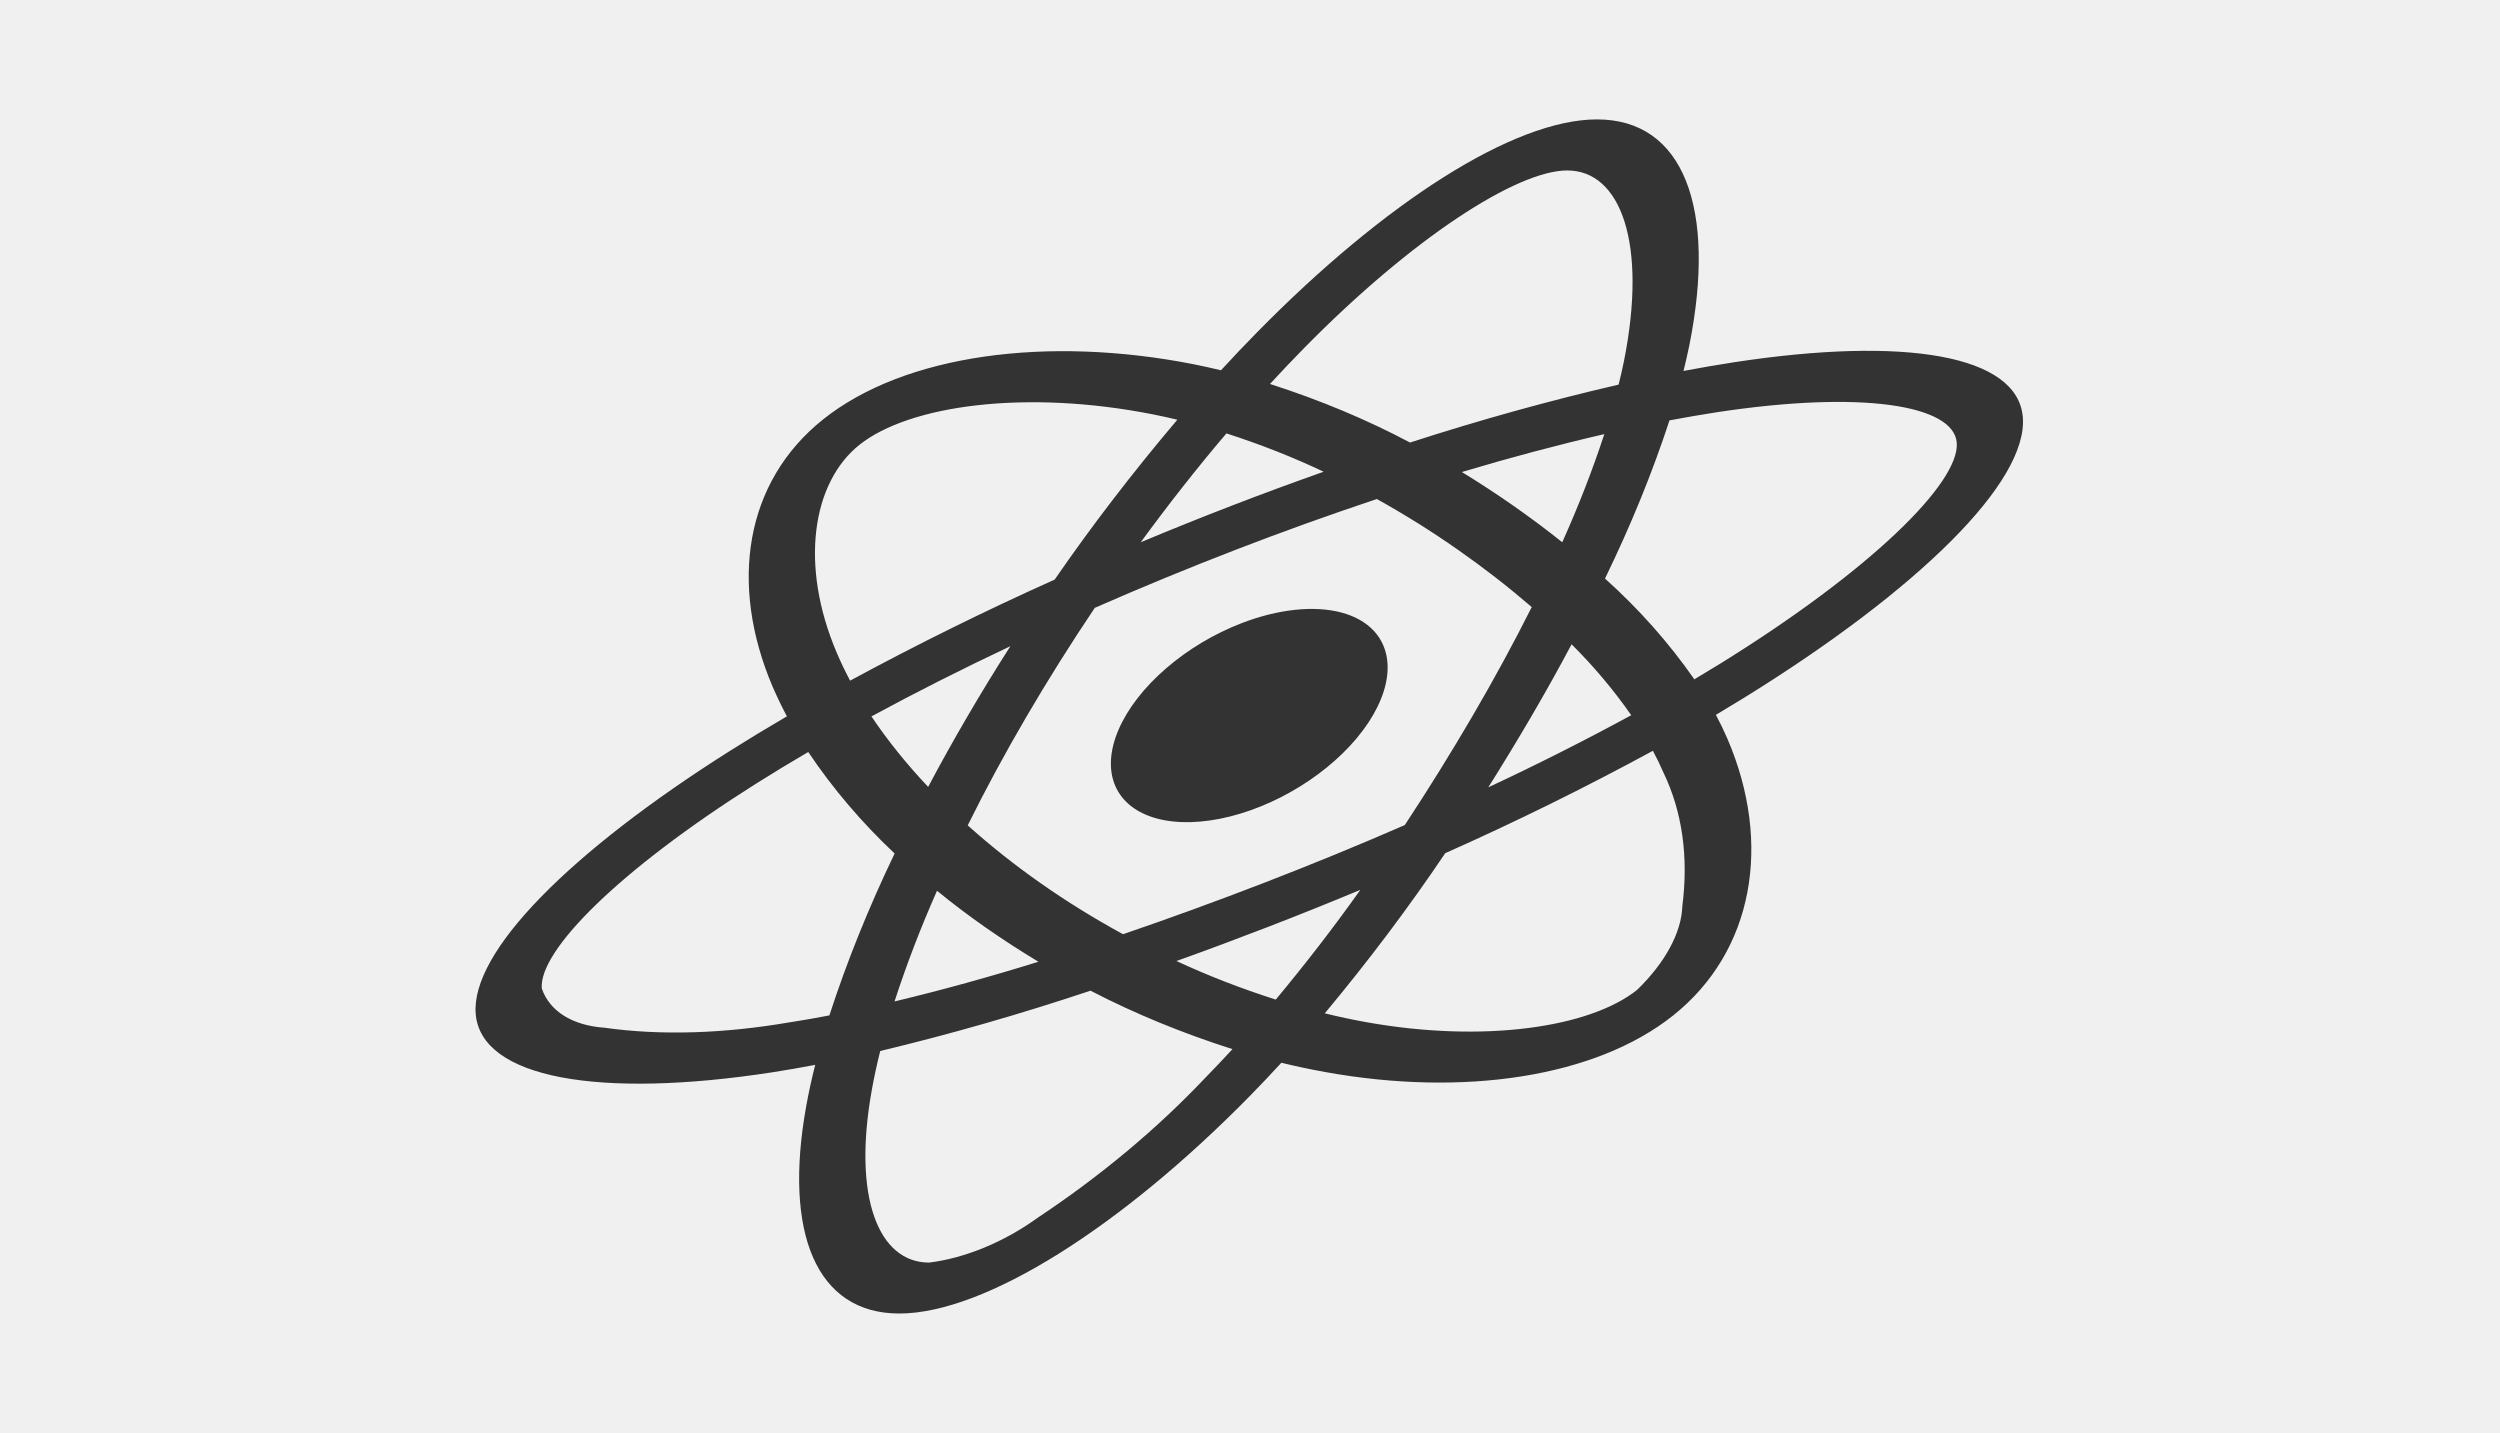
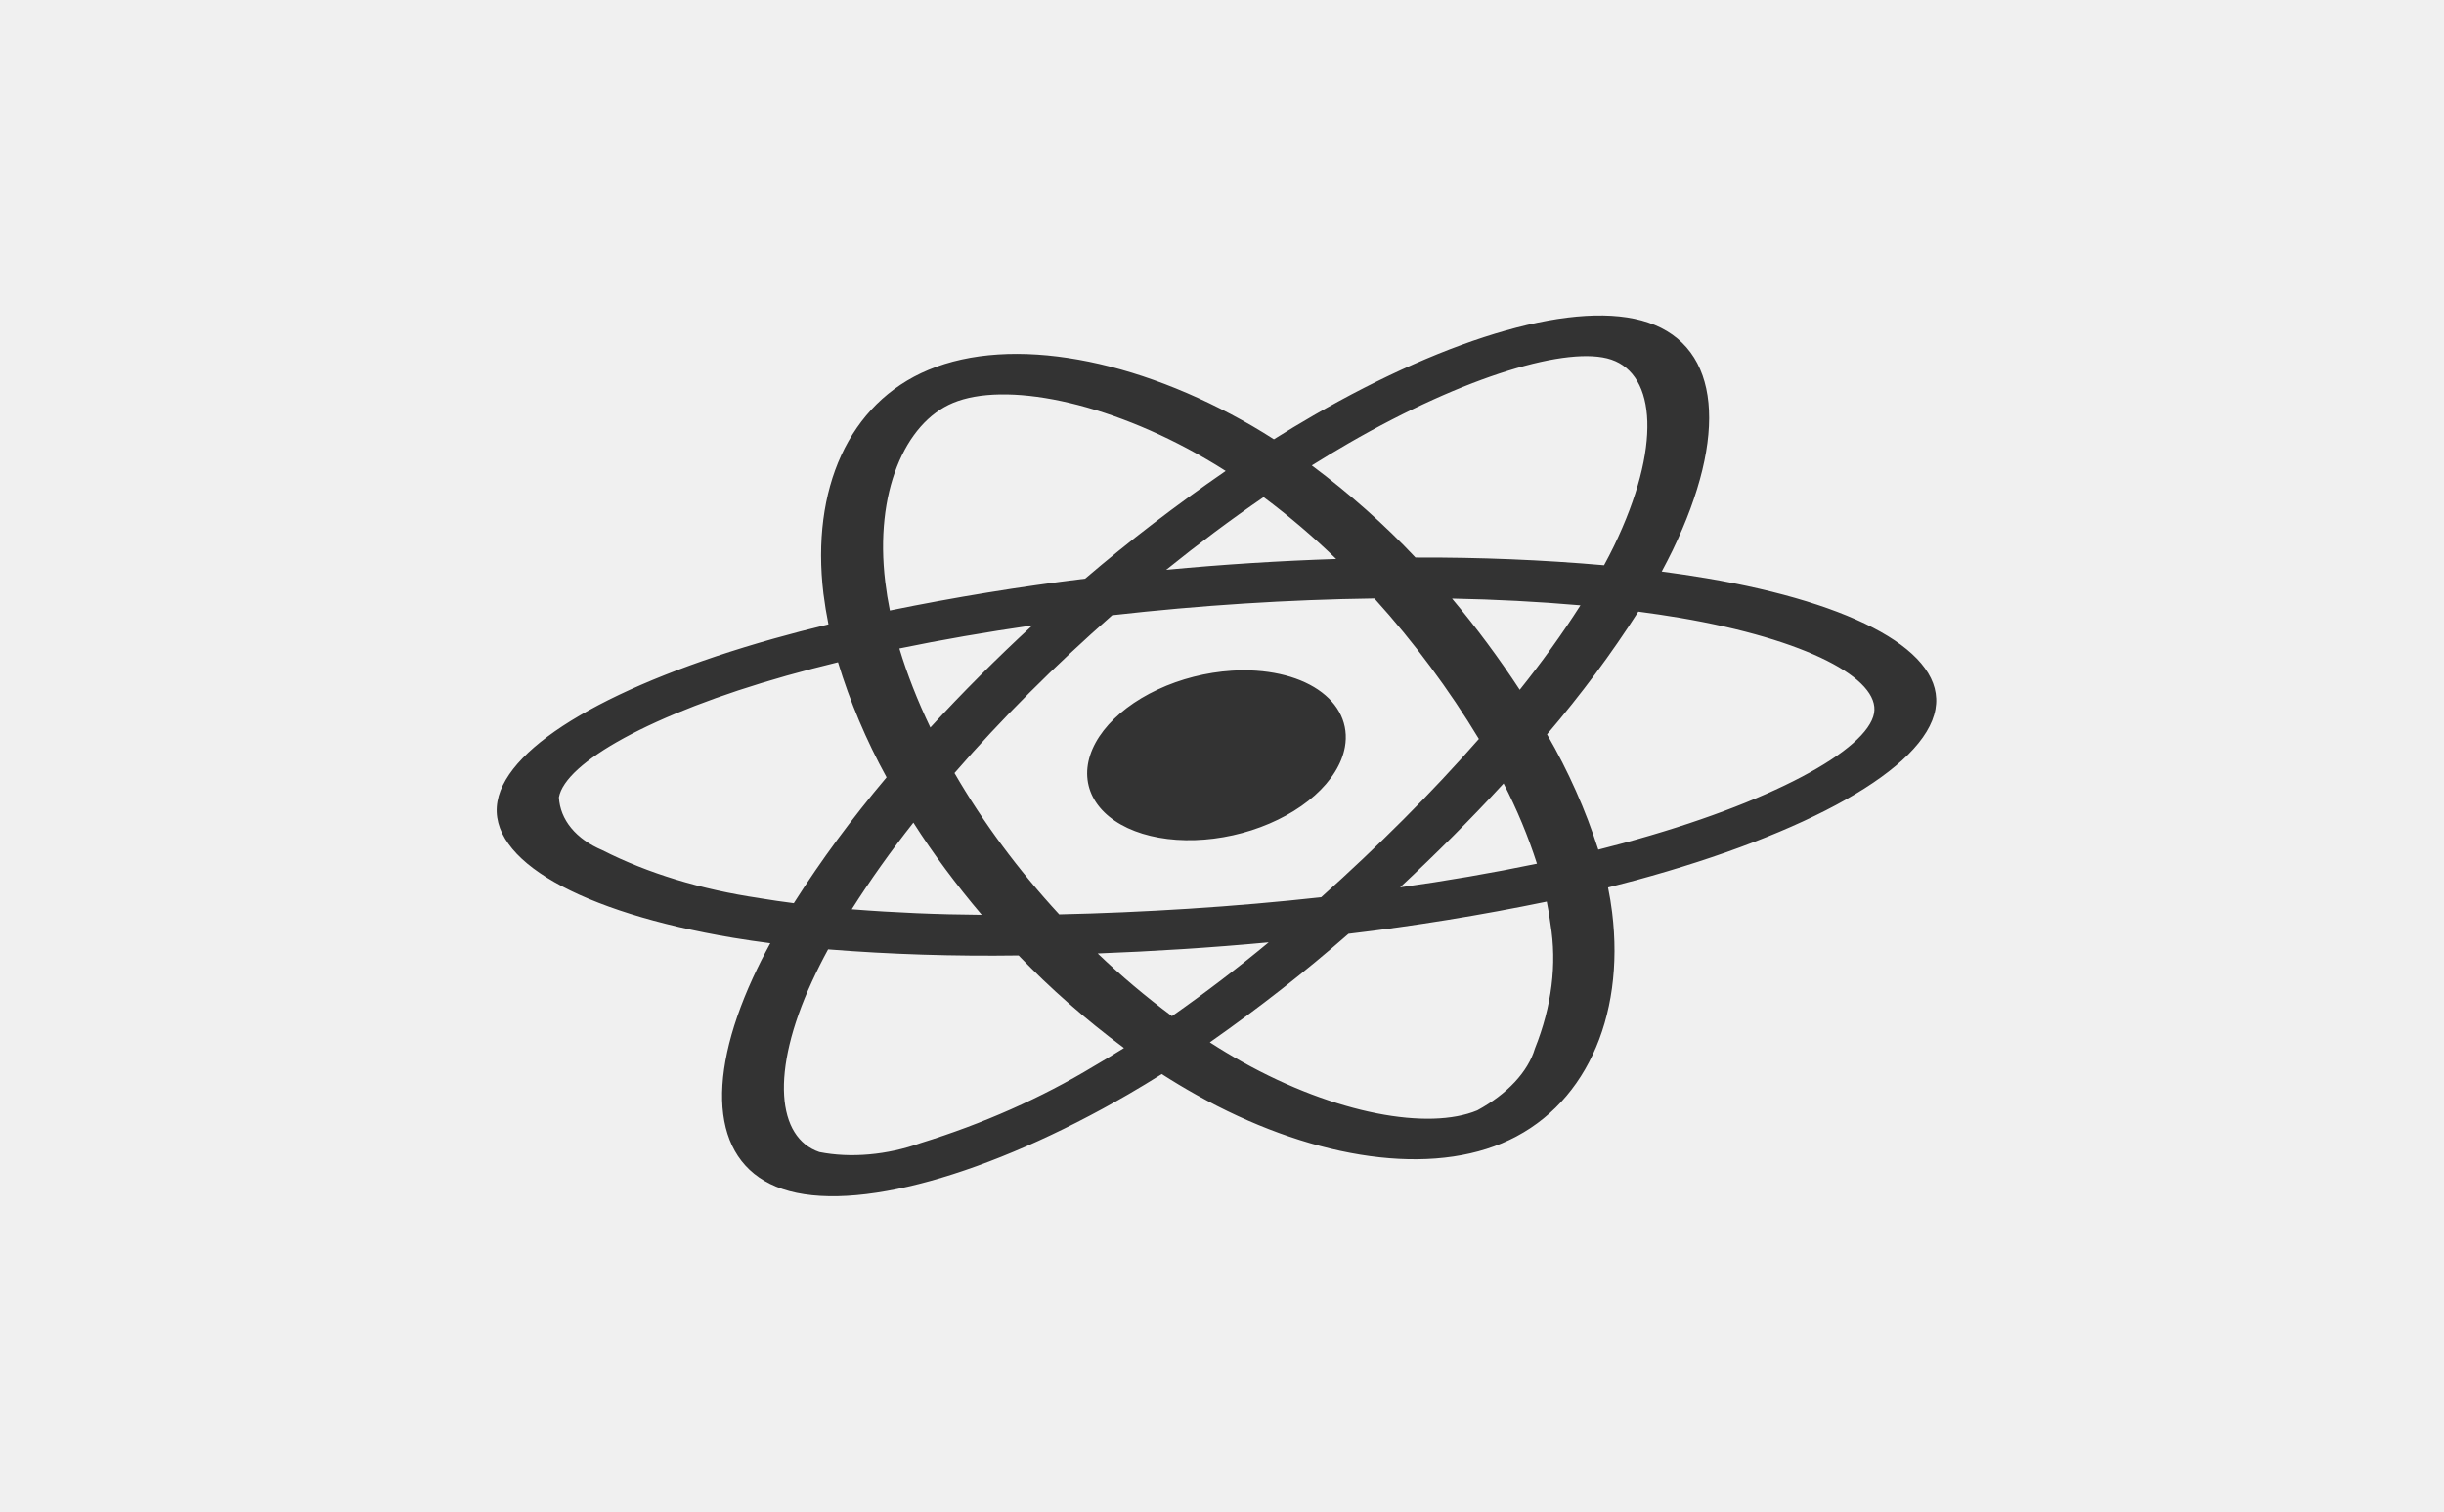
- <svg xmlns="http://www.w3.org/2000/svg" width="164" height="94" viewBox="0 0 164 94" fill="none">
+ <svg xmlns="http://www.w3.org/2000/svg" width="181" height="112" viewBox="0 0 181 112" fill="none">
  <g clip-path="url(#clip0_33_175)">
-     <path d="M81.442 40.882C79.649 41.574 77.927 42.605 76.493 43.846C75.058 45.087 73.976 46.481 73.383 47.853C72.79 49.225 72.713 50.512 73.161 51.552C73.61 52.592 74.563 53.339 75.902 53.697C77.24 54.055 78.904 54.009 80.681 53.564C82.459 53.12 84.271 52.297 85.889 51.199C87.506 50.102 88.857 48.779 89.769 47.399C90.681 46.018 91.115 44.642 91.015 43.444C90.948 42.648 90.648 41.95 90.131 41.391C89.613 40.832 88.89 40.421 88.001 40.183C87.112 39.946 86.075 39.885 84.95 40.005C83.824 40.125 82.632 40.423 81.442 40.882ZM113.324 48.473C113.098 47.948 112.845 47.422 112.563 46.894C113.195 46.518 113.813 46.144 114.419 45.77C125.833 38.705 133.055 31.615 132.696 27.358C132.353 23.273 124.939 22.055 113.764 23.762C112.663 23.932 111.555 24.123 110.439 24.334C110.578 23.77 110.706 23.209 110.821 22.65C112.62 13.669 110.459 7.829 104.758 7.833C99.295 7.833 90.814 13.305 82.493 21.769C81.671 22.604 80.872 23.445 80.096 24.291C79.516 24.15 78.927 24.02 78.329 23.899C68.705 22 59.328 23.253 53.989 27.518C48.873 31.604 47.812 38.289 50.678 45.034C50.967 45.7 51.281 46.352 51.62 46.992C50.34 47.739 49.11 48.484 47.93 49.229C37.394 55.879 30.864 62.451 31.207 66.521C31.56 70.727 39.277 72.102 50.684 70.34C51.609 70.196 52.54 70.034 53.478 69.854C53.244 70.77 53.046 71.68 52.884 72.584C51.392 80.875 53.547 86.167 58.992 86.167C64.618 86.167 73.582 80.476 82.051 71.836C82.721 71.151 83.389 70.445 84.057 69.717C84.997 69.947 85.959 70.15 86.944 70.328C95.985 71.961 104.669 70.68 109.769 66.607C115.04 62.397 116.268 55.339 113.324 48.473ZM56.371 29.187C59.657 26.563 67.321 25.537 75.629 27.182C76.161 27.286 76.696 27.404 77.233 27.534C74.306 30.99 71.618 34.494 69.184 38.023C64.655 40.053 60.173 42.267 55.767 44.65C55.451 44.057 55.16 43.45 54.895 42.829C52.431 37.056 53.288 31.651 56.371 29.187ZM60.887 51.622C59.459 50.106 58.211 48.555 57.167 46.996C60.025 45.445 63.083 43.902 66.281 42.39C65.297 43.928 64.356 45.467 63.458 47.008C62.557 48.548 61.7 50.086 60.887 51.622ZM51.862 67.053C47.486 67.813 43.352 67.938 39.668 67.421C38.62 67.347 37.713 67.08 37.003 66.638C36.294 66.195 35.797 65.586 35.542 64.848C35.329 62.381 40.577 57.101 49.588 51.414C50.719 50.701 51.863 50.007 53.021 49.331C54.631 51.729 56.524 53.954 58.687 55.989C56.972 59.562 55.543 63.11 54.408 66.611C53.555 66.775 52.705 66.924 51.855 67.057M102.484 35.571C101.446 34.743 100.375 33.943 99.269 33.17C98.178 32.408 97.055 31.673 95.899 30.965C99.03 30.026 102.148 29.196 105.243 28.478C104.476 30.82 103.555 33.188 102.484 35.571ZM85.529 22.854C92.652 15.608 99.514 11.182 102.808 11.182C106.318 11.178 108.081 15.953 106.529 23.704C106.427 24.21 106.31 24.719 106.18 25.231C101.655 26.278 97.084 27.547 92.497 29.03C89.669 27.528 86.6 26.245 83.311 25.188C84.032 24.405 84.771 23.627 85.529 22.854ZM80.452 28.431C82.695 29.153 84.824 29.992 86.831 30.946C82.821 32.361 78.822 33.903 74.834 35.571C76.658 33.072 78.543 30.679 80.452 28.431ZM61.468 58.433C62.484 59.266 63.542 60.066 64.642 60.834C65.763 61.617 66.922 62.369 68.119 63.09C64.958 64.075 61.809 64.945 58.682 65.694C59.459 63.297 60.388 60.875 61.466 58.437M79.015 70.758C75.871 74.077 72.154 77.175 68.054 79.896C66.978 80.676 65.793 81.338 64.572 81.842C63.35 82.346 62.118 82.681 60.95 82.826C57.643 82.826 55.913 78.576 57.194 71.483C57.345 70.645 57.528 69.799 57.743 68.945C62.308 67.853 66.916 66.532 71.536 64.989C74.415 66.482 77.526 67.763 80.85 68.824C80.252 69.474 79.64 70.119 79.015 70.758ZM83.69 65.573C81.405 64.844 79.231 63.999 77.175 63.043C79.123 62.346 81.104 61.608 83.12 60.83C85.191 60.031 87.23 59.212 89.239 58.374C87.523 60.792 85.671 63.195 83.69 65.573ZM96.582 46.996C95.191 49.375 93.716 51.751 92.155 54.124C89.147 55.435 86.055 56.704 82.878 57.931C79.715 59.151 76.646 60.268 73.671 61.284C71.774 60.25 69.973 59.135 68.268 57.939C66.573 56.751 64.978 55.486 63.482 54.144C64.659 51.768 65.945 49.389 67.338 47.008C68.729 44.629 70.222 42.252 71.817 39.876C77.95 37.185 84.136 34.798 90.322 32.736C92.183 33.772 93.958 34.883 95.645 36.069C97.342 37.254 98.954 38.506 100.482 39.825C99.282 42.211 97.983 44.602 96.582 46.996ZM112.586 27.049C122.161 25.588 128.156 26.571 128.362 29.034C128.584 31.659 122.684 37.447 112.823 43.55C112.278 43.886 111.72 44.224 111.149 44.564C109.484 42.172 107.526 39.963 105.288 37.953C106.986 34.462 108.399 30.996 109.518 27.577C110.572 27.379 111.594 27.203 112.586 27.049ZM103.097 42.265C104.553 43.715 105.859 45.268 107.01 46.918C103.923 48.594 100.793 50.173 97.632 51.649C98.609 50.098 99.55 48.547 100.457 46.996C101.38 45.419 102.26 43.842 103.097 42.265ZM107.392 64.938C104.295 67.41 97.322 68.44 89.585 67.046C88.698 66.886 87.805 66.696 86.907 66.474C89.792 63.011 92.431 59.501 94.806 55.969C99.408 53.924 103.96 51.68 108.43 49.252C108.686 49.73 108.917 50.205 109.121 50.678C110.355 53.236 110.775 56.208 110.361 59.443C110.335 60.296 110.058 61.224 109.547 62.169C109.037 63.114 108.303 64.056 107.392 64.938Z" fill="#333333" />
+     <path d="M91.215 49.682C89.335 49.803 87.43 50.288 85.742 51.076C84.055 51.865 82.66 52.921 81.734 54.112C80.809 55.303 80.394 56.575 80.543 57.766C80.691 58.958 81.397 60.016 82.569 60.807C83.741 61.598 85.329 62.086 87.13 62.21C88.931 62.334 90.865 62.087 92.689 61.502C94.511 60.917 96.141 60.019 97.371 58.922C98.602 57.825 99.377 56.578 99.601 55.339C99.749 54.516 99.649 53.717 99.308 52.987C98.967 52.258 98.39 51.612 97.612 51.086C96.833 50.561 95.867 50.167 94.77 49.926C93.672 49.685 92.465 49.602 91.215 49.682ZM119.391 67.575C119.317 66.974 119.216 66.362 119.09 65.741C119.788 65.565 120.473 65.386 121.145 65.205C133.829 61.758 142.549 56.94 143.338 52.536C144.098 48.312 137.401 44.702 126.365 42.83C125.278 42.647 124.178 42.483 123.065 42.337C123.347 41.814 123.616 41.289 123.873 40.763C127.96 32.297 127.464 25.721 122.064 23.892C116.891 22.136 107.408 24.92 97.282 30.77C96.283 31.347 95.303 31.938 94.344 32.54C93.832 32.212 93.309 31.891 92.774 31.578C84.165 26.571 74.953 24.819 68.766 27.398C62.837 29.868 60.059 36.261 60.983 43.975C61.079 44.738 61.203 45.496 61.355 46.25C59.944 46.59 58.582 46.946 57.268 47.316C45.526 50.627 37.598 55.147 36.843 59.356C36.061 63.706 43.004 67.571 54.273 69.463C55.187 69.615 56.112 69.752 57.047 69.871C56.583 70.719 56.154 71.572 55.76 72.43C52.148 80.301 52.784 86.323 57.94 88.073C63.268 89.882 73.266 87.031 83.579 81.052C84.394 80.578 85.215 80.082 86.04 79.563C86.869 80.096 87.726 80.611 88.612 81.106C96.739 85.657 105.303 87.159 111.213 84.696C117.322 82.15 120.358 75.436 119.391 67.575ZM70.578 29.845C74.386 28.258 81.916 29.688 89.347 34.015C89.823 34.291 90.298 34.582 90.772 34.886C87.084 37.426 83.608 40.09 80.367 42.862C75.54 43.451 70.708 44.24 65.903 45.224C65.761 44.525 65.647 43.82 65.561 43.109C64.76 36.503 67.005 31.335 70.578 29.845ZM68.901 53.891C67.952 51.906 67.181 49.942 66.607 48.037C69.725 47.393 73.029 46.822 76.459 46.327C75.119 47.56 73.82 48.808 72.561 50.071C71.299 51.333 70.079 52.606 68.901 53.891ZM56.261 66.532C51.915 65.89 47.967 64.687 44.616 62.983C43.643 62.571 42.855 62.011 42.301 61.337C41.746 60.663 41.437 59.89 41.392 59.065C41.845 56.512 48.215 52.881 58.257 50.05C59.517 49.696 60.785 49.364 62.061 49.055C62.949 51.988 64.151 54.837 65.659 57.582C63.087 60.63 60.792 63.744 58.788 66.904C57.938 66.796 57.093 66.672 56.253 66.534M112.55 51.097C111.787 49.93 110.985 48.779 110.143 47.645C109.312 46.527 108.444 45.425 107.537 44.341C110.751 44.402 113.924 44.568 117.045 44.84C115.697 46.953 114.197 49.041 112.55 51.097ZM99.87 32.839C108.537 27.831 116.21 25.579 119.329 26.638C122.654 27.762 123.057 33.137 119.53 40.445C119.298 40.922 119.053 41.398 118.794 41.871C114.231 41.471 109.566 41.28 104.829 41.299C102.55 38.877 99.984 36.598 97.15 34.477C98.04 33.919 98.947 33.373 99.87 32.839ZM93.582 36.824C95.514 38.272 97.308 39.801 98.955 41.407C94.783 41.543 90.587 41.81 86.367 42.209C88.758 40.279 91.178 38.474 93.582 36.824ZM67.644 60.937C68.386 62.103 69.175 63.249 70.013 64.376C70.866 65.525 71.764 66.655 72.706 67.765C69.452 67.742 66.239 67.605 63.08 67.355C64.451 65.191 65.973 63.05 67.641 60.941M80.989 78.991C77.131 81.323 72.79 83.249 68.185 84.671C66.96 85.111 65.662 85.397 64.371 85.511C63.081 85.626 61.825 85.567 60.681 85.338C57.549 84.275 57.039 79.439 60.133 72.707C60.499 71.911 60.897 71.118 61.328 70.327C65.94 70.695 70.654 70.845 75.438 70.777C77.768 73.206 80.374 75.496 83.24 77.633C82.501 78.095 81.751 78.548 80.989 78.991ZM86.793 75.272C84.822 73.803 82.987 72.253 81.295 70.629C83.324 70.553 85.396 70.447 87.511 70.311C89.684 70.172 91.832 70.003 93.957 69.805C91.69 71.688 89.299 73.513 86.793 75.272ZM103.93 60.706C101.982 62.655 99.954 64.573 97.846 66.462C94.65 66.816 91.385 67.1 88.051 67.314C84.732 67.526 81.529 67.665 78.443 67.732C76.921 66.081 75.512 64.379 74.214 62.626C72.924 60.885 71.749 59.098 70.689 57.265C72.435 55.251 74.283 53.268 76.234 51.318C78.183 49.369 80.227 47.455 82.368 45.574C88.89 44.836 95.381 44.421 101.786 44.331C103.274 45.974 104.659 47.663 105.943 49.4C107.234 51.139 108.429 52.918 109.525 54.737C107.757 56.755 105.892 58.745 103.93 60.706ZM124.378 45.761C133.832 47.367 139.248 50.284 138.79 52.832C138.303 55.546 131.181 59.48 120.223 62.455C119.618 62.619 119 62.781 118.369 62.939C117.427 59.994 116.159 57.14 114.573 54.397C117.107 51.427 119.365 48.391 121.332 45.307C122.383 45.446 123.398 45.597 124.378 45.761ZM111.355 58.035C112.348 59.964 113.173 61.948 113.825 63.979C110.458 64.675 107.074 65.26 103.689 65.73C105.025 64.482 106.329 63.222 107.599 61.952C108.891 60.66 110.143 59.354 111.355 58.035ZM109.405 82.251C105.816 83.745 98.94 82.541 91.984 78.65C91.186 78.204 90.391 77.725 89.599 77.213C93.25 74.652 96.68 71.966 99.867 69.172C104.767 68.592 109.673 67.795 114.551 66.787C114.666 67.35 114.758 67.903 114.826 68.445C115.316 71.418 114.925 74.546 113.674 77.671C113.423 78.522 112.915 79.367 112.181 80.155C111.446 80.942 110.502 81.656 109.405 82.251Z" fill="#333333" />
  </g>
  <defs>
    <clipPath id="clip0_33_175">
-       <rect width="108.895" height="108.895" fill="white" transform="matrix(1 0 -0.504829 0.863219 54.9732 0)" />
+       <rect width="108.895" height="108.895" fill="white" transform="matrix(0.94693 0.321439 -0.707107 0.707107 77.0002 0)" />
    </clipPath>
  </defs>
</svg>
